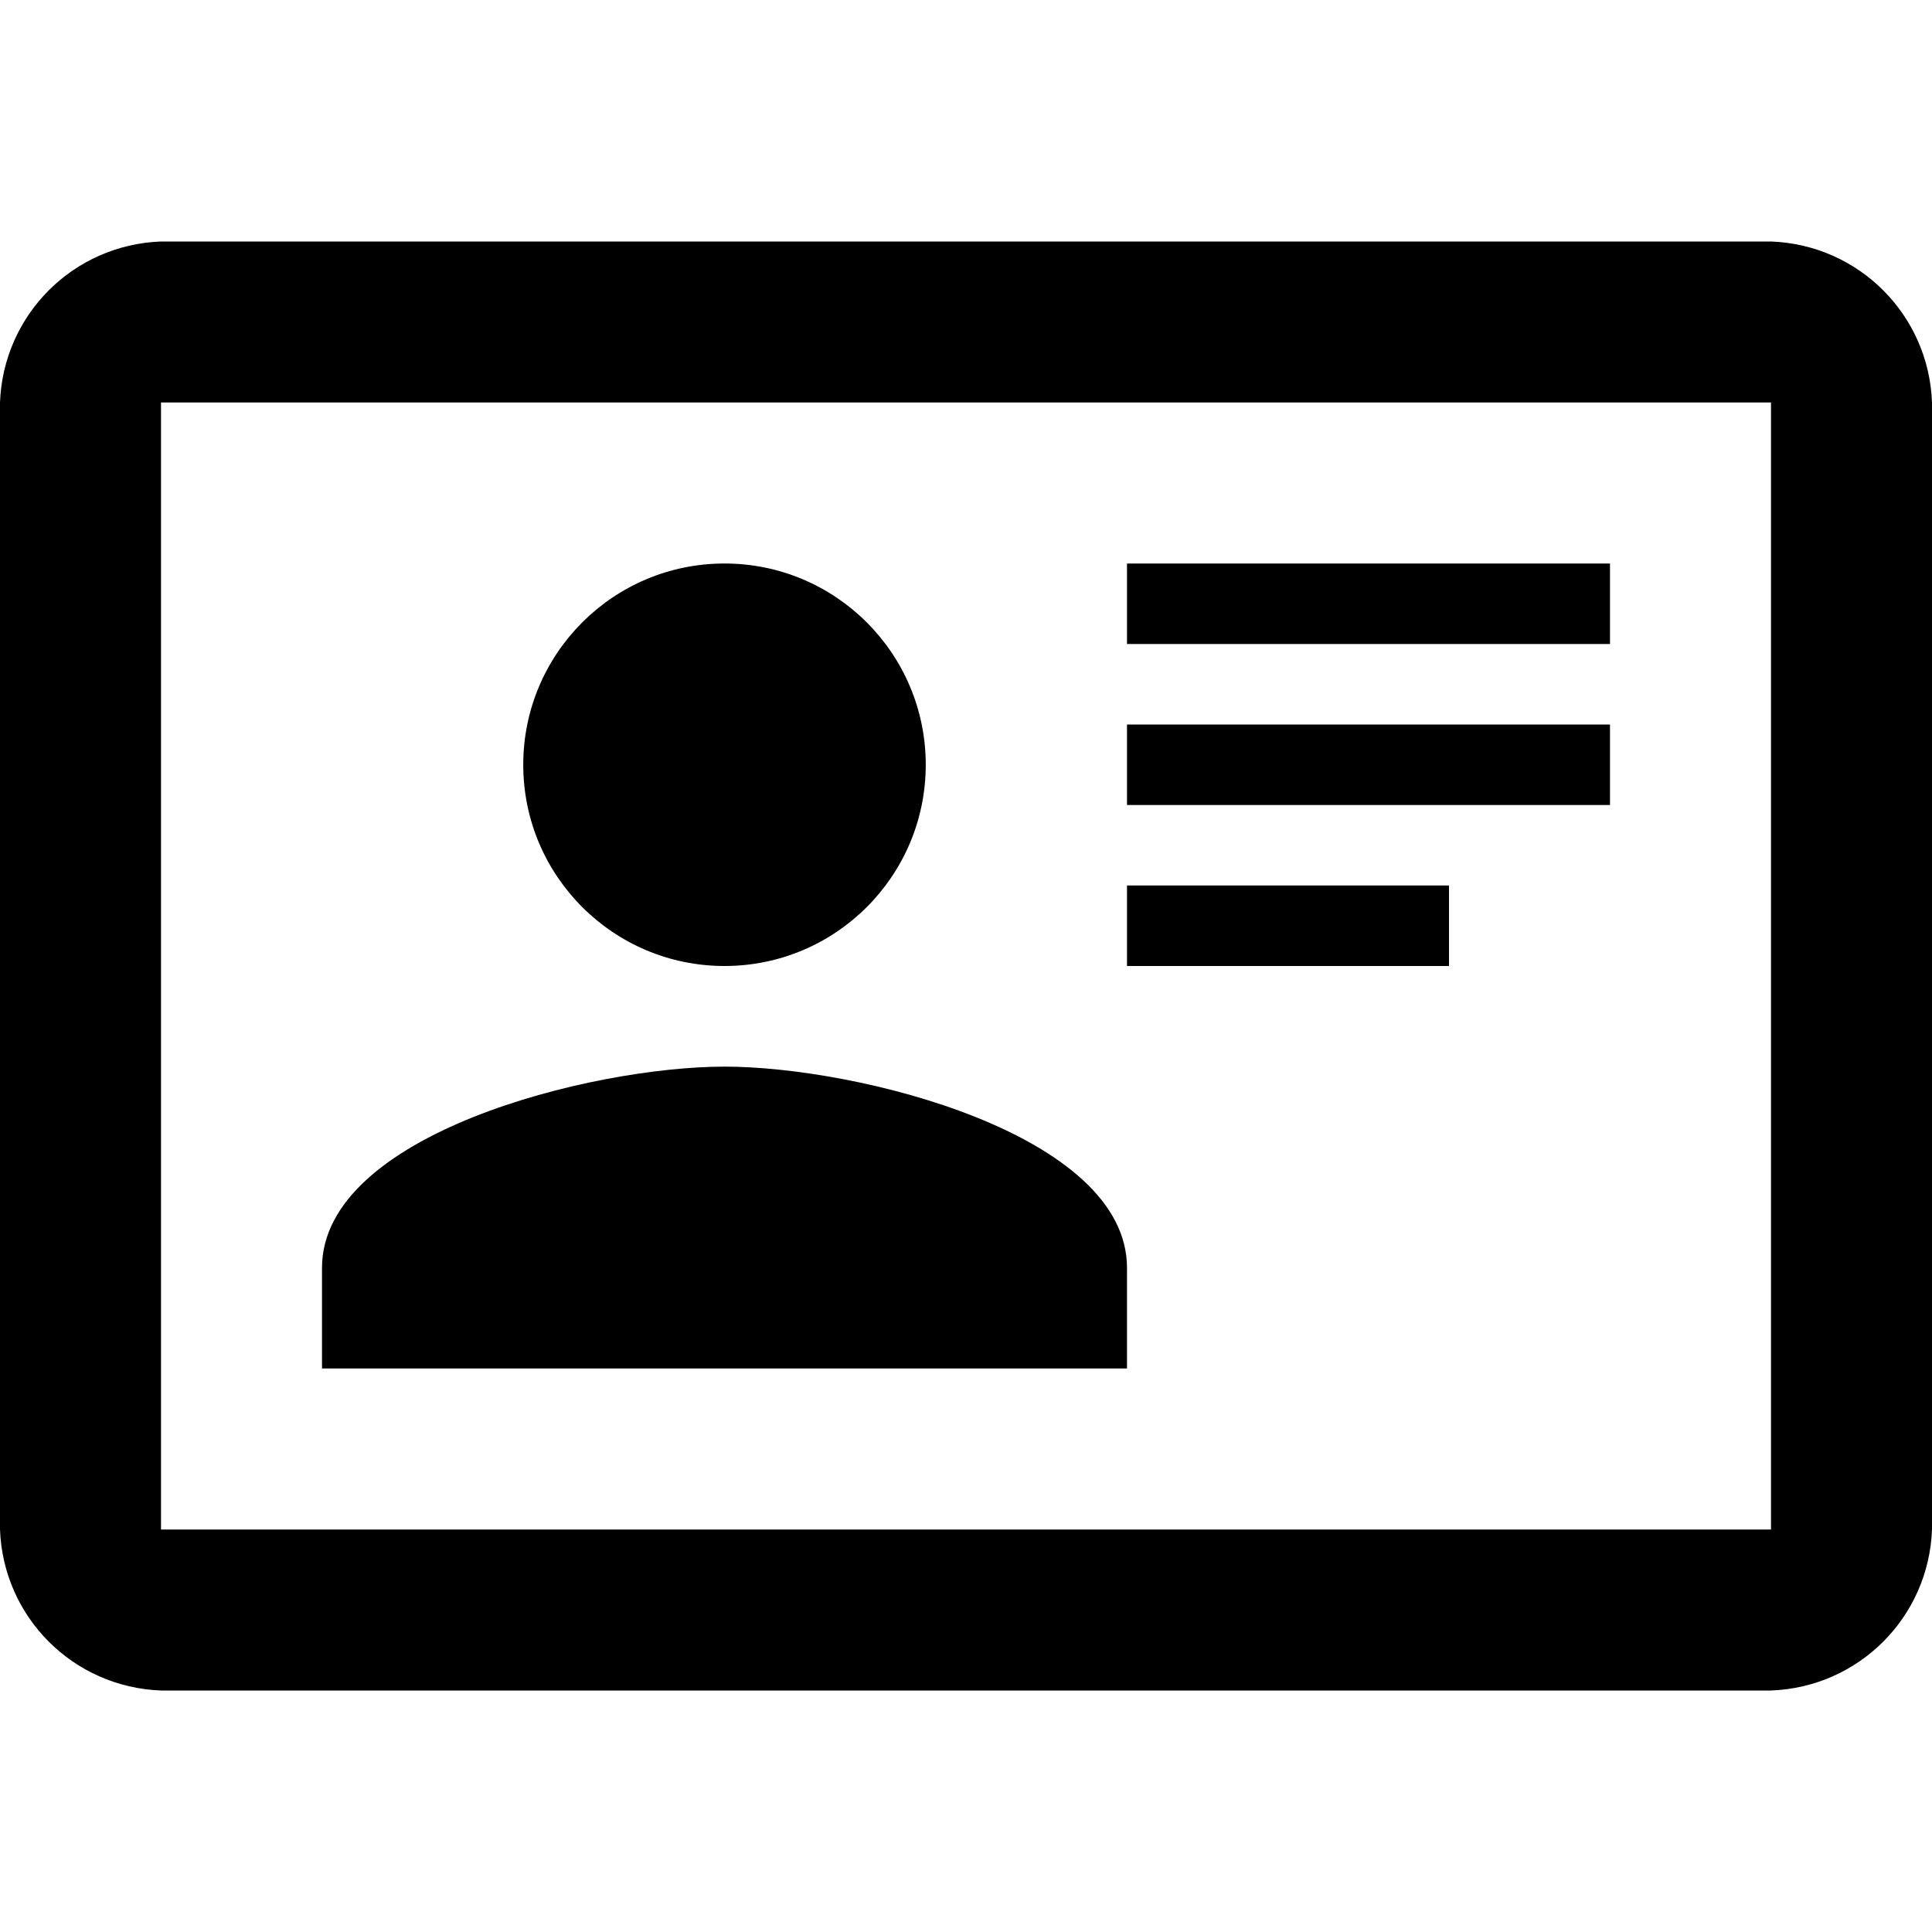
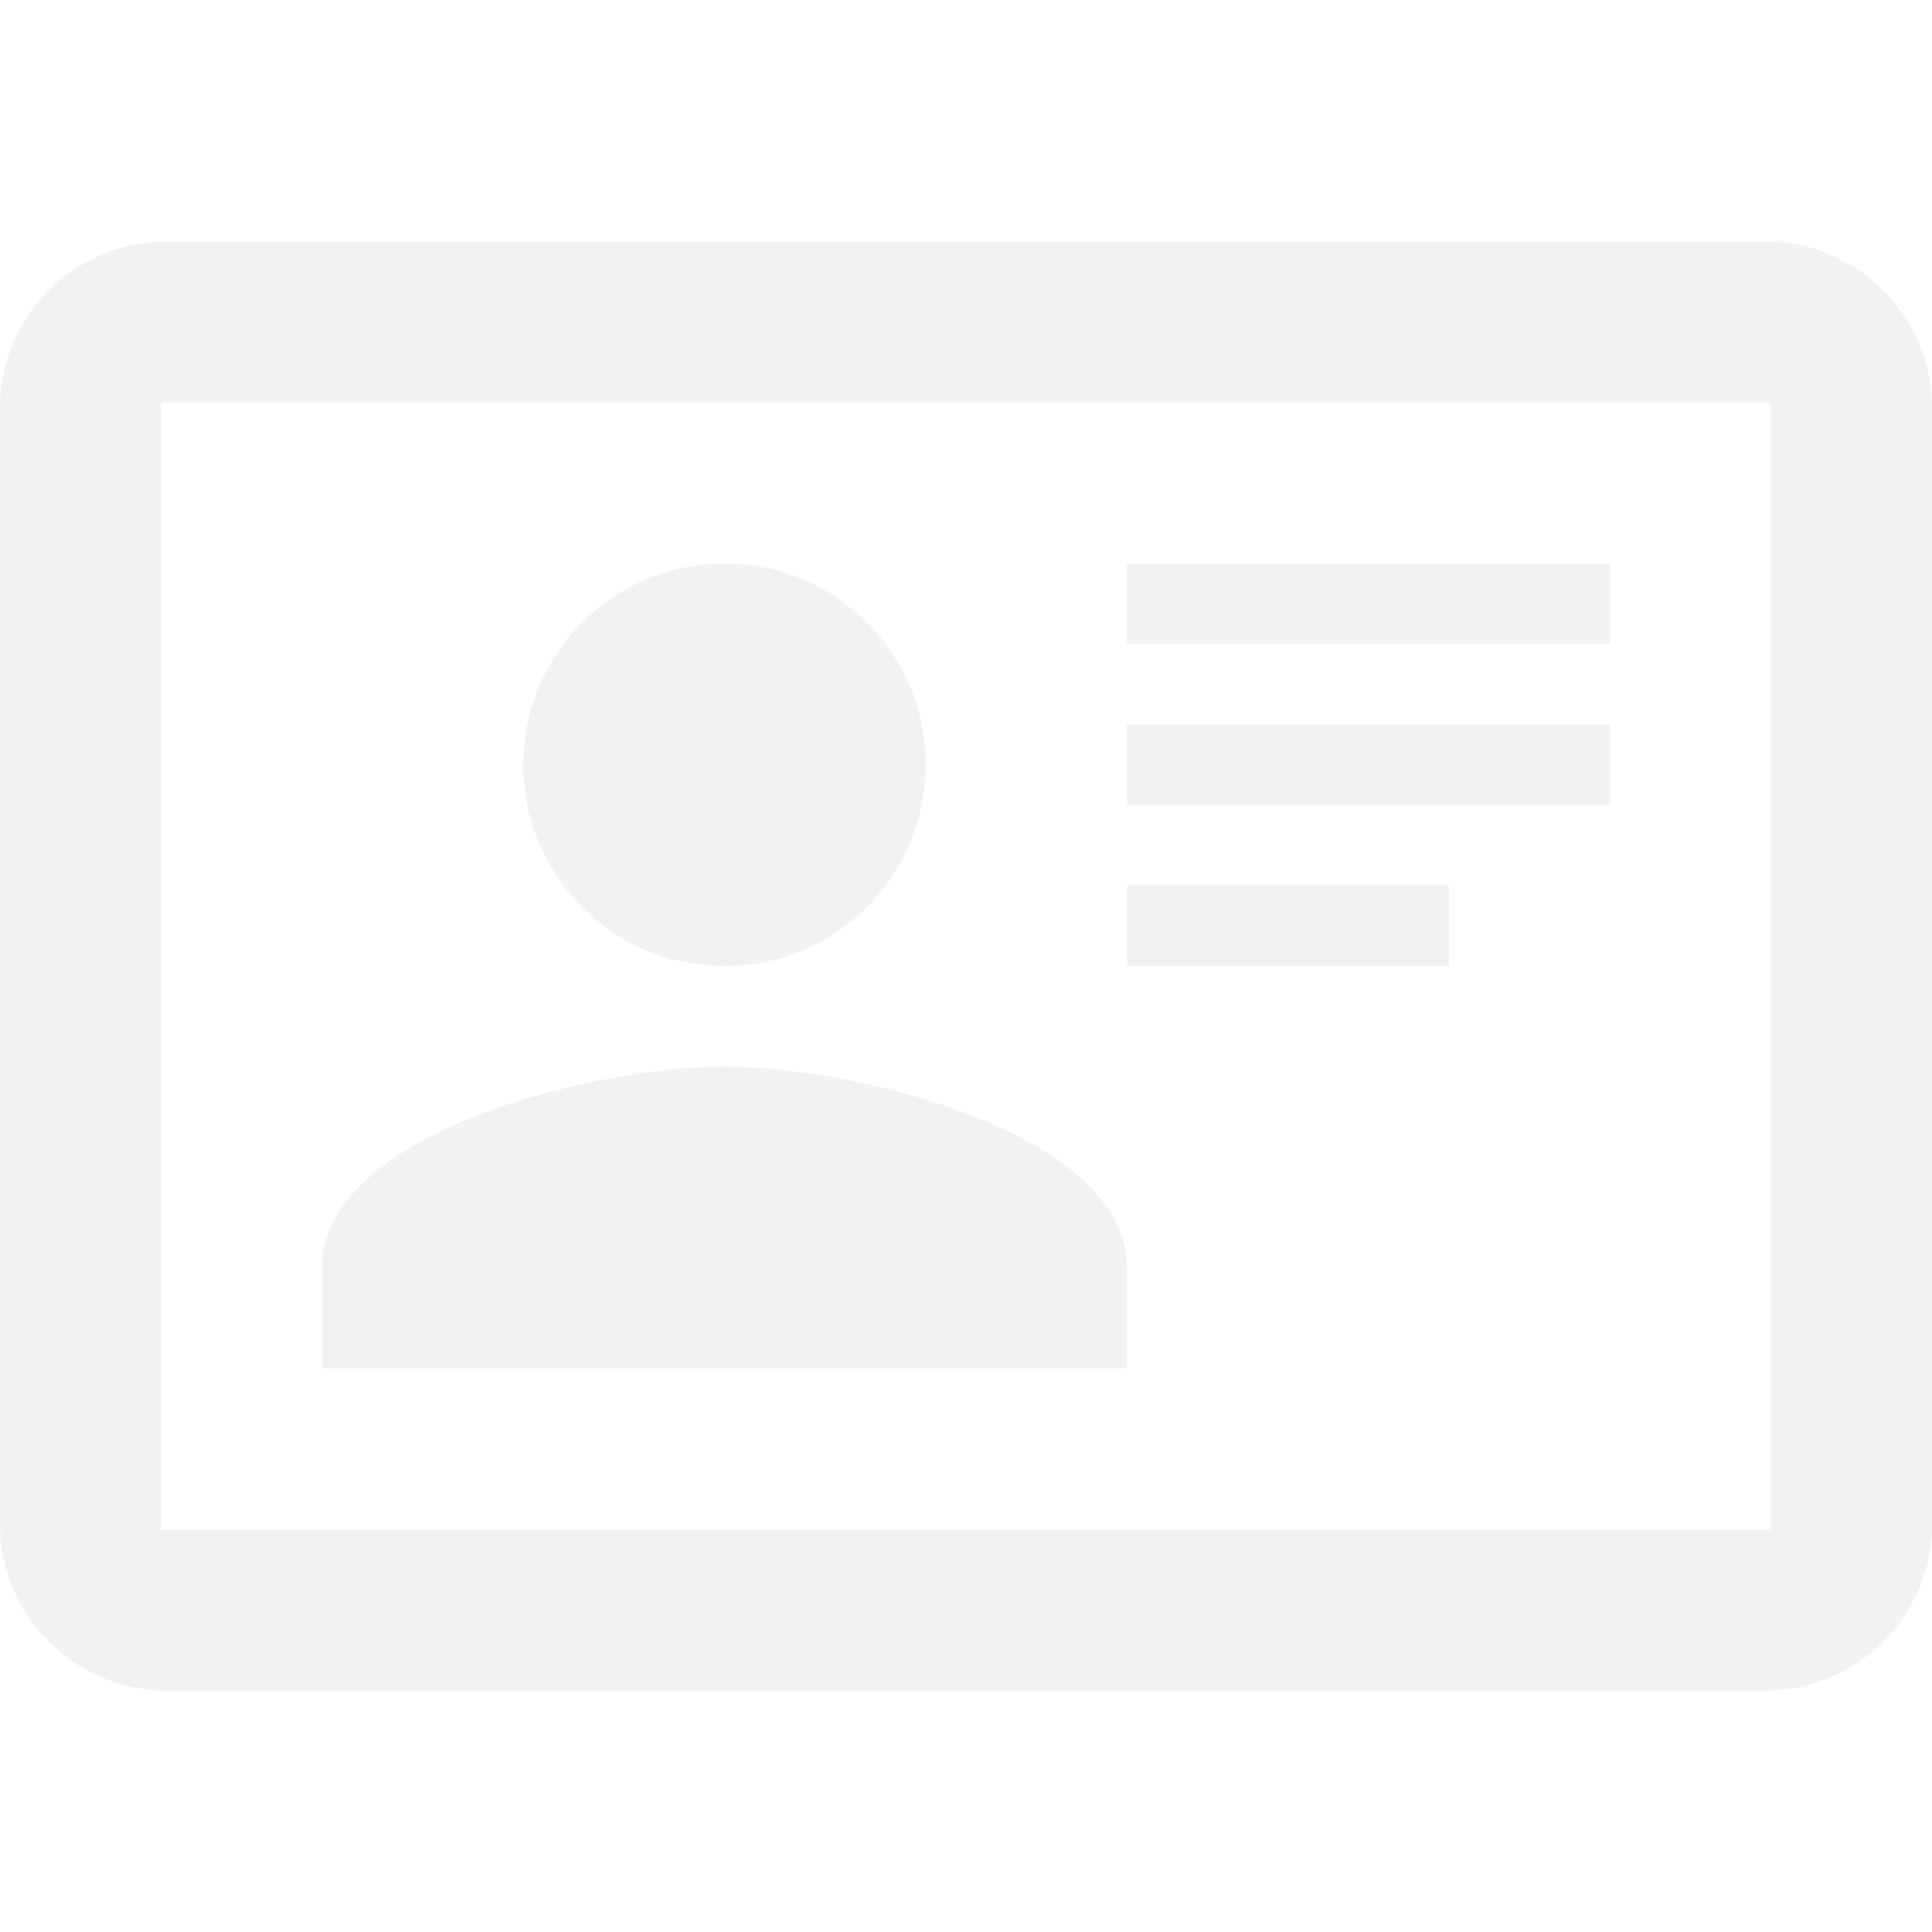
<svg xmlns="http://www.w3.org/2000/svg" viewBox="0 0 24 24">
-   <path d="M22,3H2C0.91,3.04 0.04,3.91 0,5V19C0.04,20.09 0.91,20.96 2,21H22C23.09,20.96 23.96,20.09 24,19V5C23.96,3.91 23.09,3.04 22,3M22,19H2V5H22V19M14,17V15.75C14,14.09 10.66,13.25 9,13.25C7.34,13.25 4,14.09 4,15.75V17H14M9,7A2.5,2.5 0 0,0 6.5,9.5A2.5,2.5 0 0,0 9,12A2.5,2.5 0 0,0 11.5,9.5A2.5,2.5 0 0,0 9,7M14,7V8H20V7H14M14,9V10H20V9H14M14,11V12H18V11H14" />
+   <path fill="#f2f2f2" d="M22,3H2C0.91,3.04 0.04,3.91 0,5V19C0.04,20.09 0.91,20.96 2,21H22C23.09,20.96 23.96,20.09 24,19V5C23.96,3.91 23.09,3.04 22,3M22,19H2V5H22V19M14,17V15.75C14,14.09 10.66,13.25 9,13.25C7.34,13.25 4,14.09 4,15.75V17H14M9,7A2.5,2.5 0 0,0 6.5,9.5A2.5,2.5 0 0,0 9,12A2.5,2.5 0 0,0 11.5,9.5A2.5,2.5 0 0,0 9,7M14,7V8H20V7H14M14,9V10H20V9H14M14,11V12H18V11H14" />
</svg>
